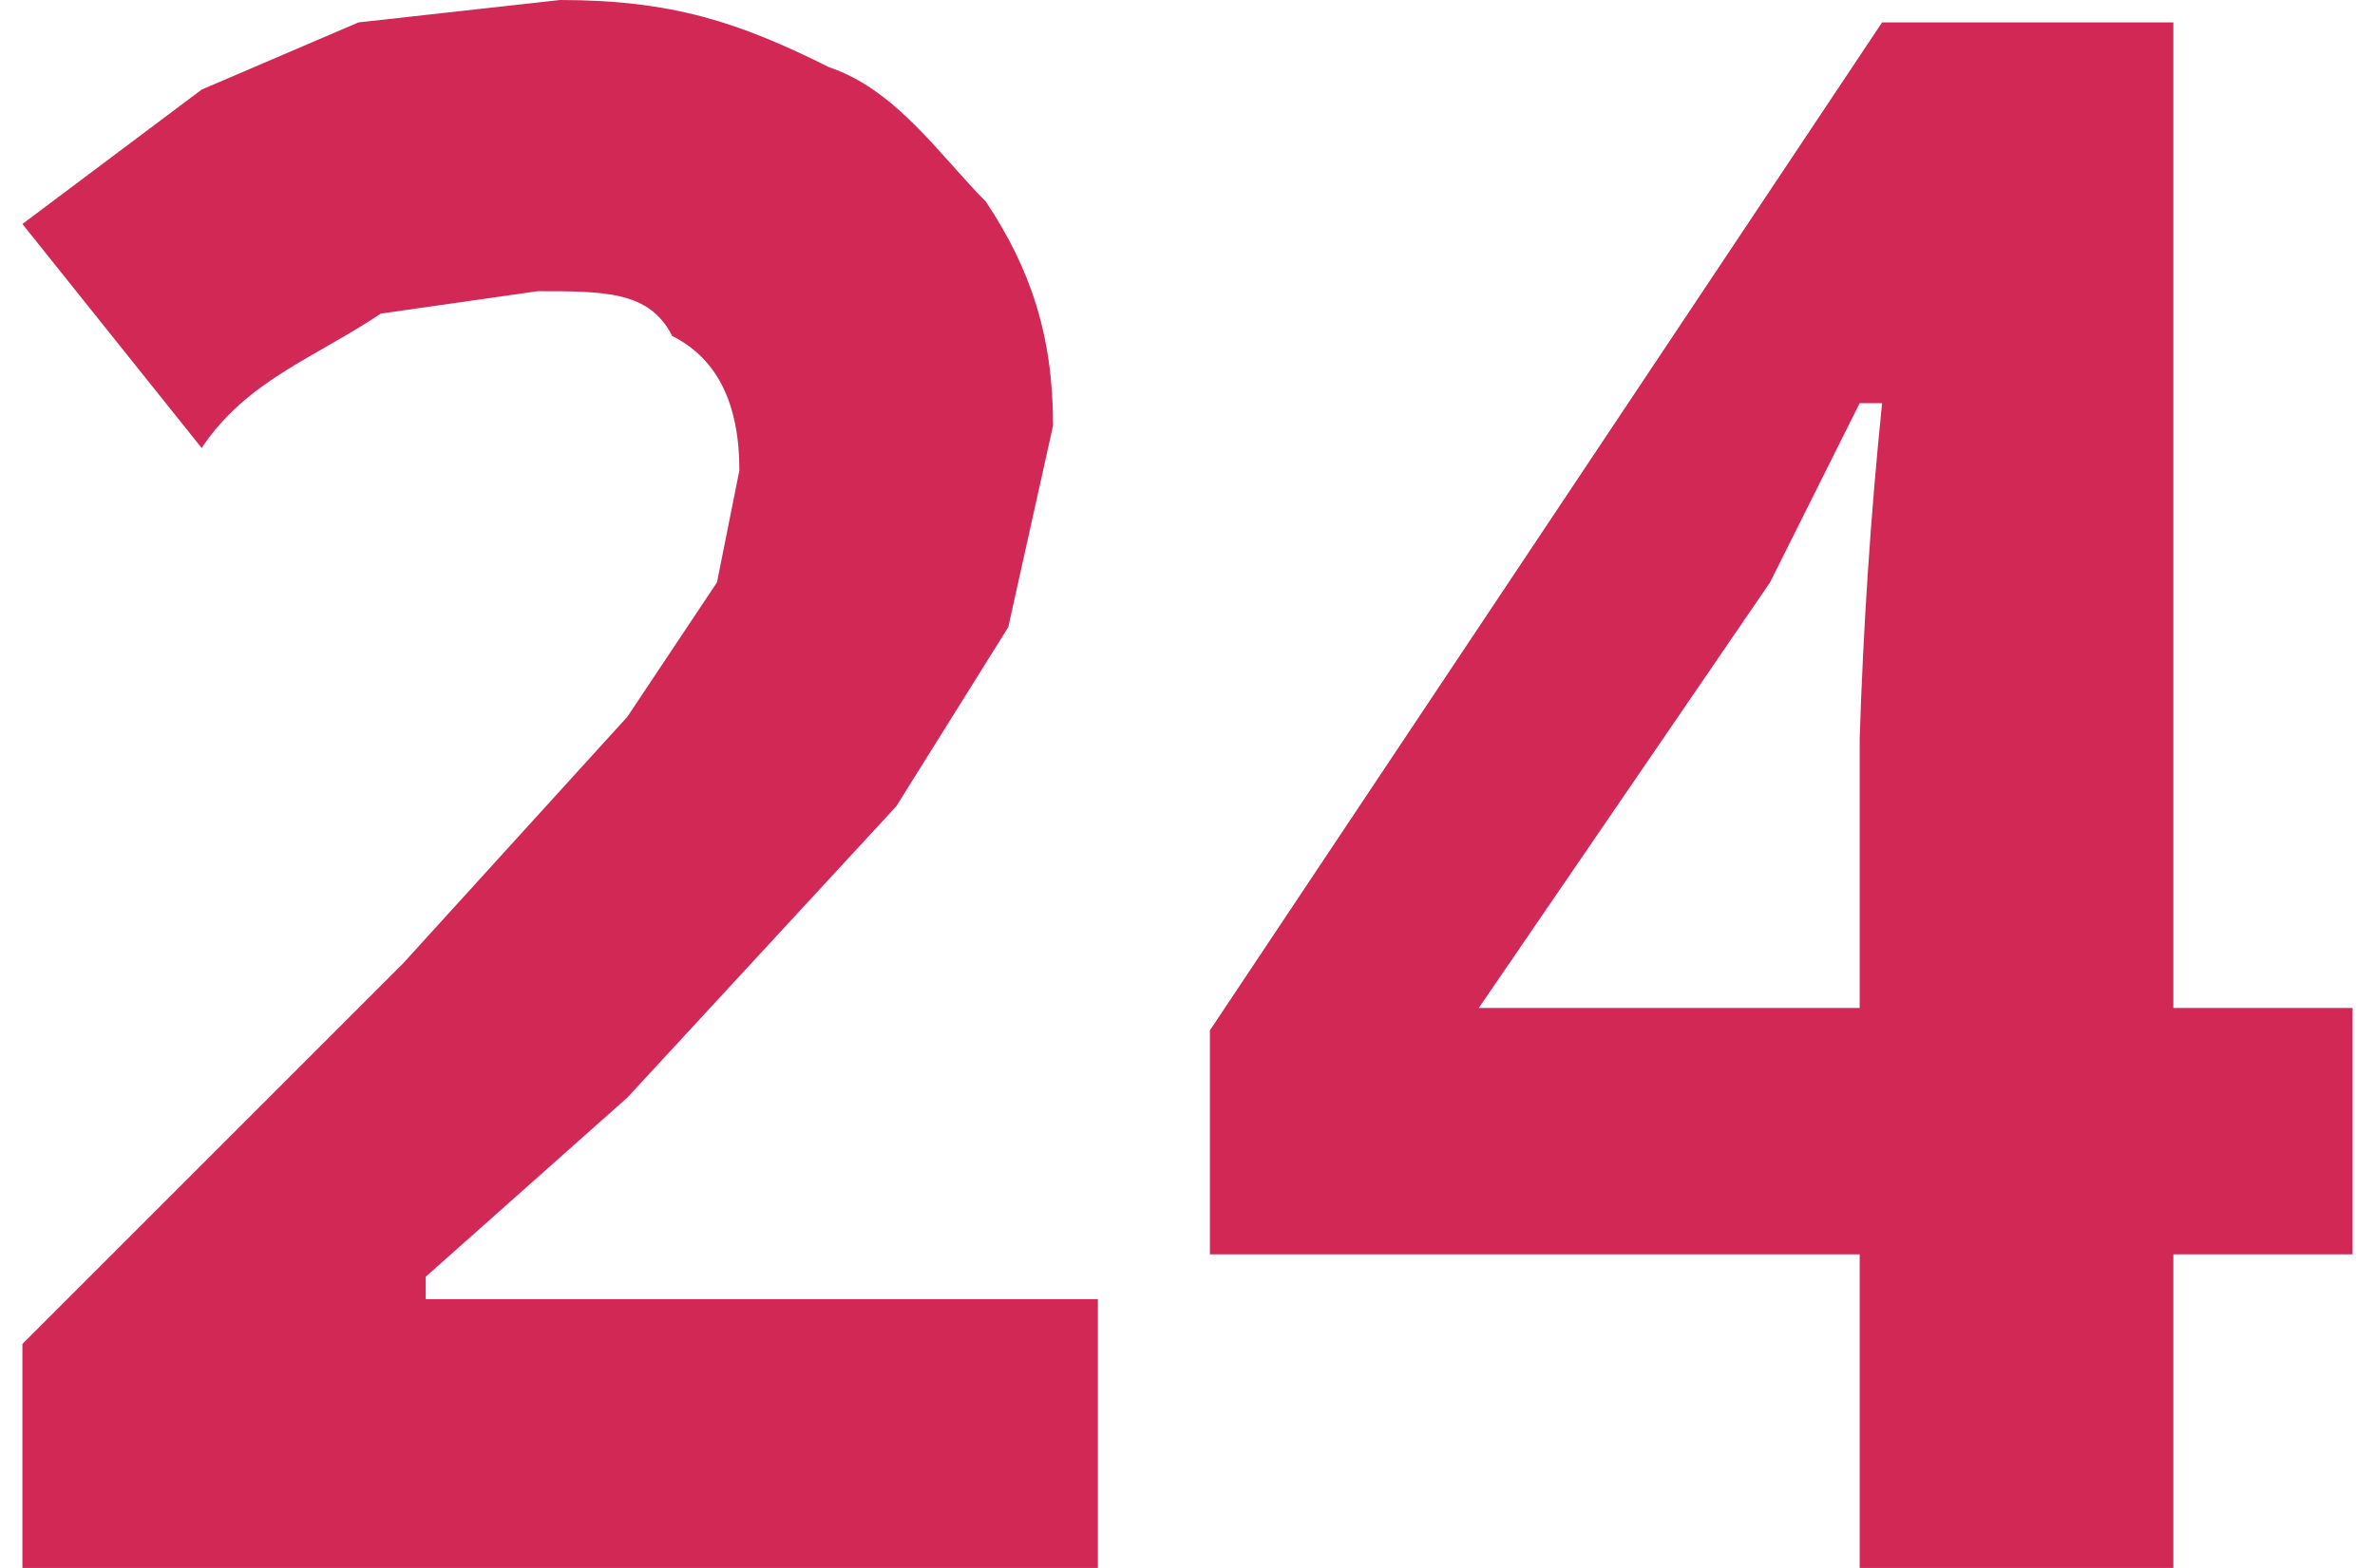
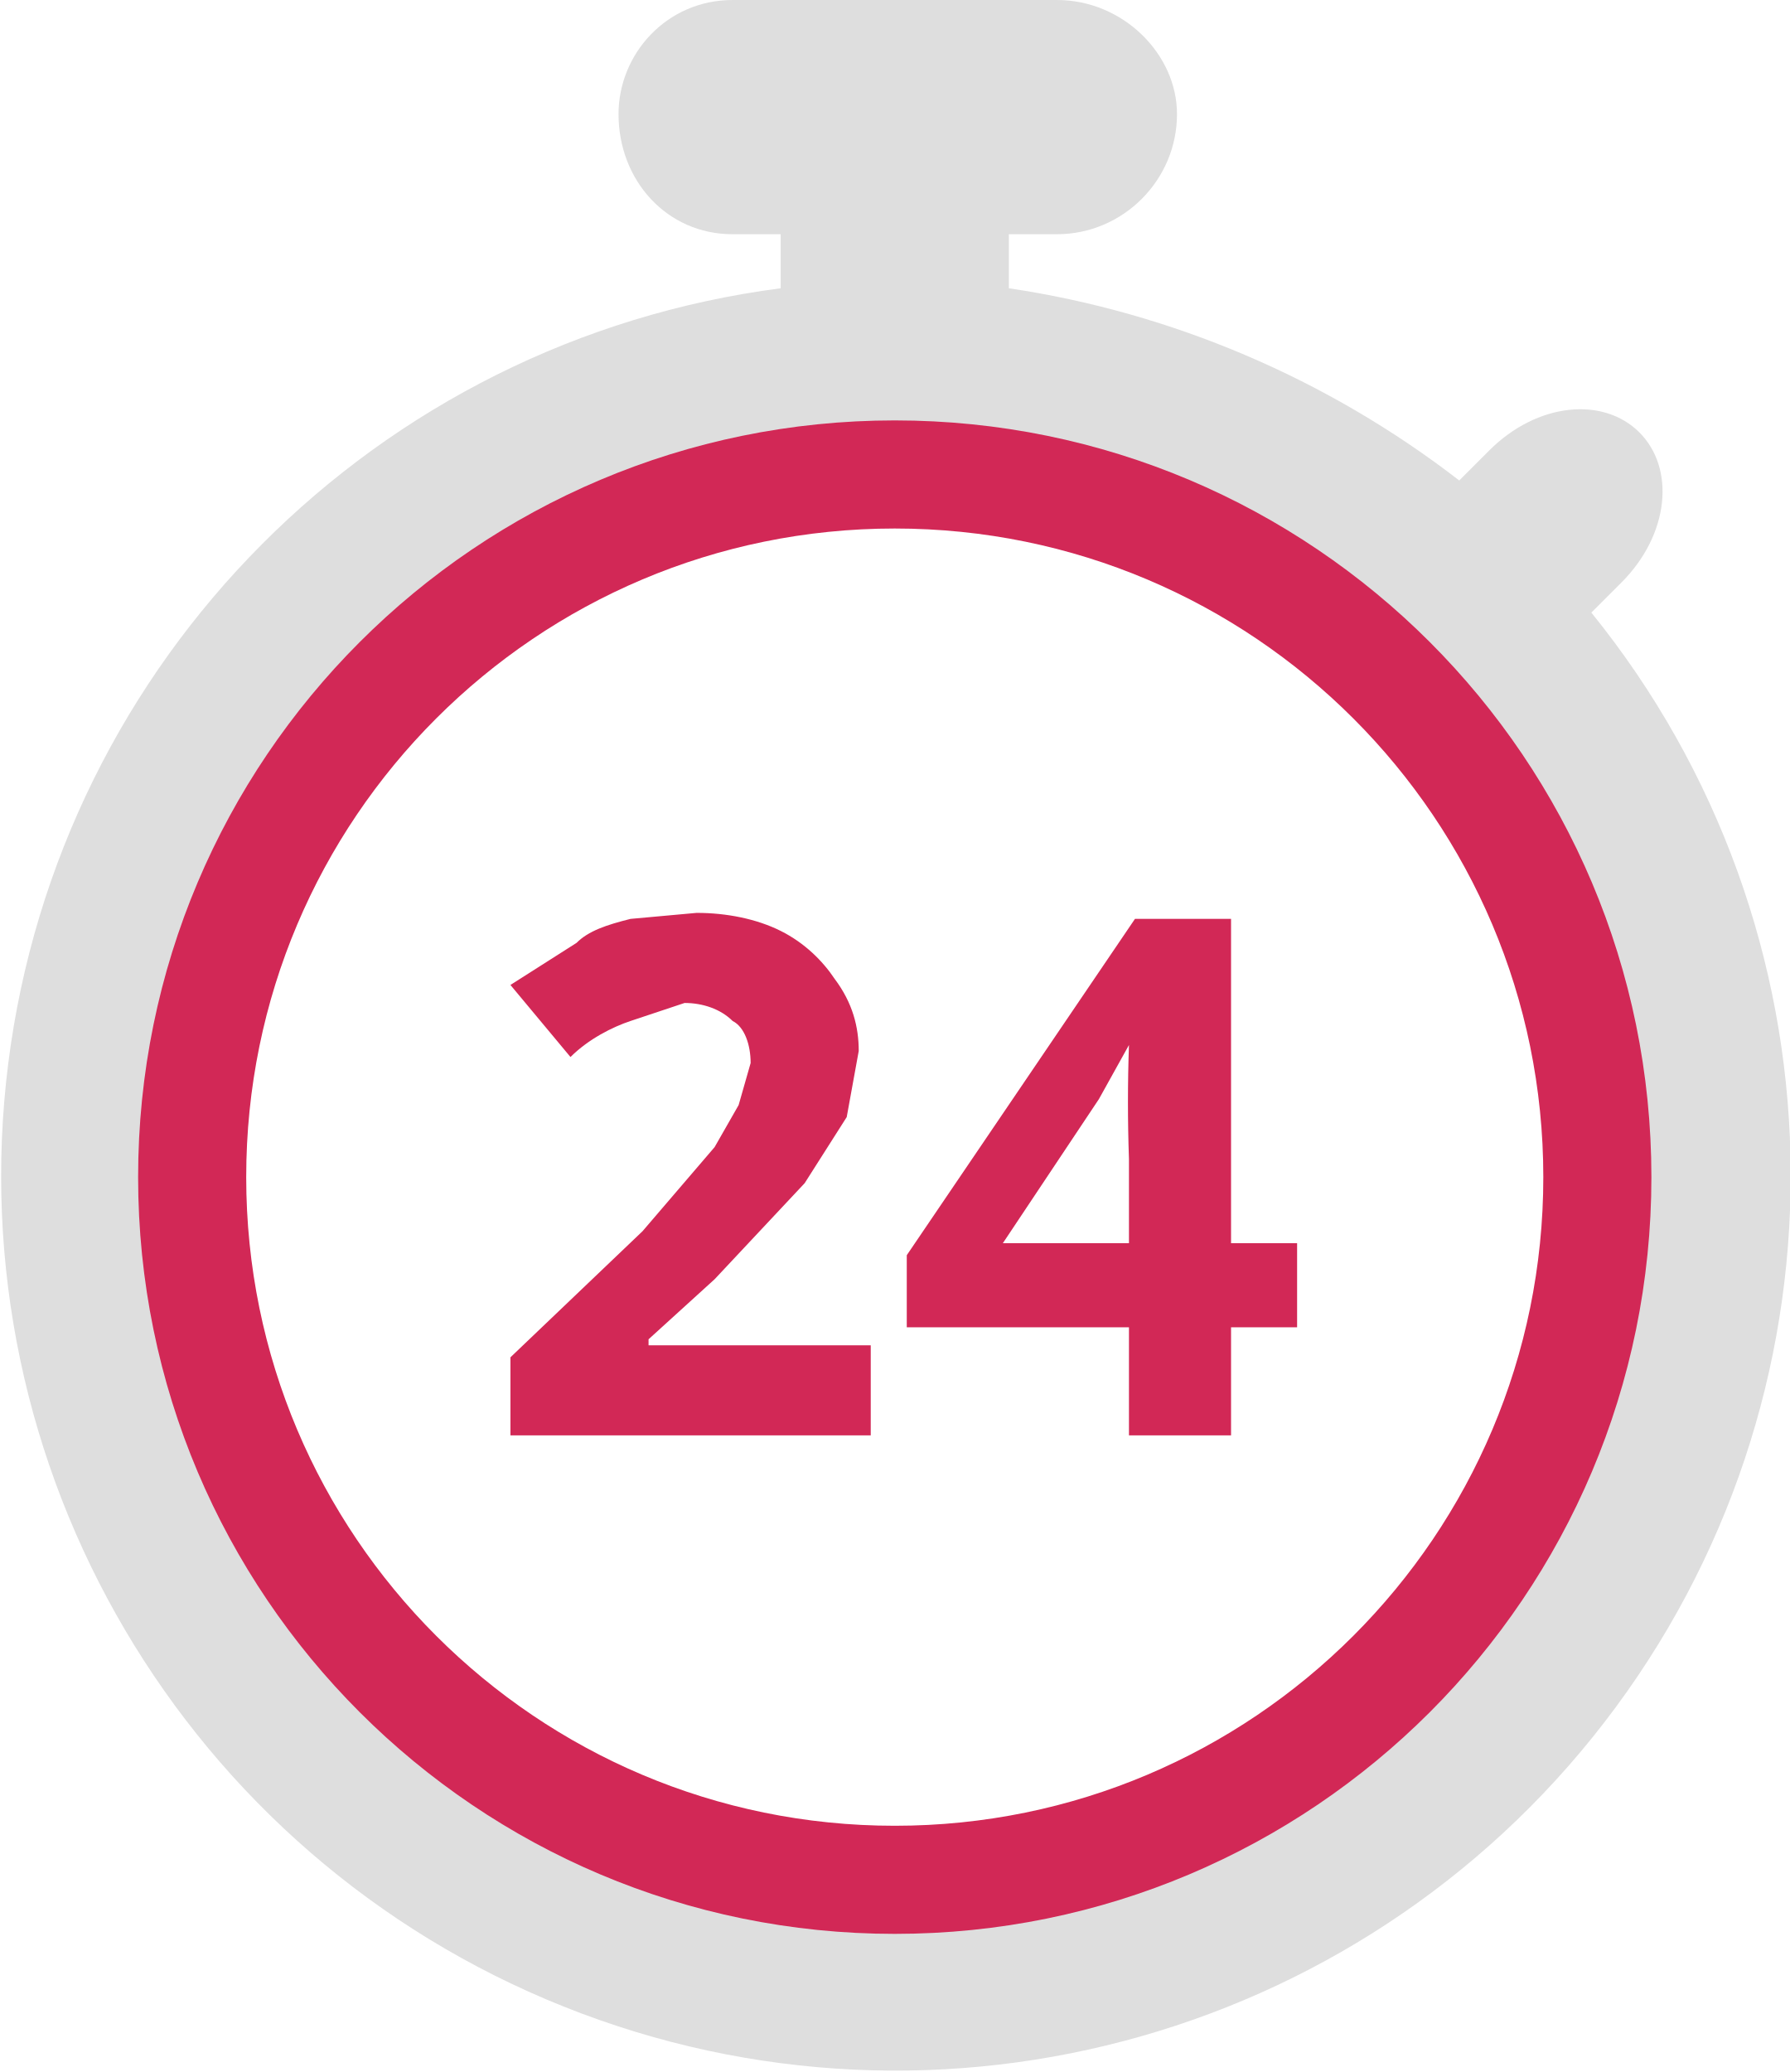
- <svg xmlns="http://www.w3.org/2000/svg" width="106" height="70" fill="none">
-   <path d="M49 70H1V60l17-17 10-11 4-6 1-5c0-3-1-5-3-6-1-2-3-2-6-2l-7 1c-3 2-6 3-8 6L1 10l8-6 7-3 9-1c5 0 8 1 12 3 3 1 5 4 7 6 2 3 3 6 3 10l-2 9-5 8-12 13-9 8v1h30v12zm56-14h-8v14H83V56H54V46L84 1h13v44h8v11zM83 45V33a215 215 0 011-15h-1l-4 8-13 19h17z" fill="#D22856" />
+ <svg xmlns="http://www.w3.org/2000/svg" width="298" height="345" fill="none">
+   <path d="M265 102l5-5c8-8 9-19 3-25s-17-5-25 3l-5 5c-22-17-48-28-75-32v-9h8c11 0 20-9 20-20 0-10-9-19-20-19h-54c-11 0-19 9-19 19 0 11 8 20 19 20h8v9a149 149 0 10135 54zM149 306a110 110 0 110-220 110 110 0 010 220z" fill="#DEDEDE" />
+   <circle cx="149" cy="196" r="117" stroke="#D22856" stroke-width="18" />
+   <path d="M145 239H85v-13l22-21 12-14 4-7 2-7c0-3-1-6-3-7-2-2-5-3-8-3l-9 3c-3 1-7 3-10 6l-10-12 11-7c2-2 5-3 9-4l11-1c5 0 10 1 14 3s7 5 9 8c3 4 4 8 4 12l-2 11-7 11-15 16-11 10v1h37v15zm71-18h-11v18h-17v-18h-37v-12l38-56h16v54h11v14zm-28-14v-14a270 270 0 010-19l-5 9-16 24h21z" fill="#D22856" />
</svg>
